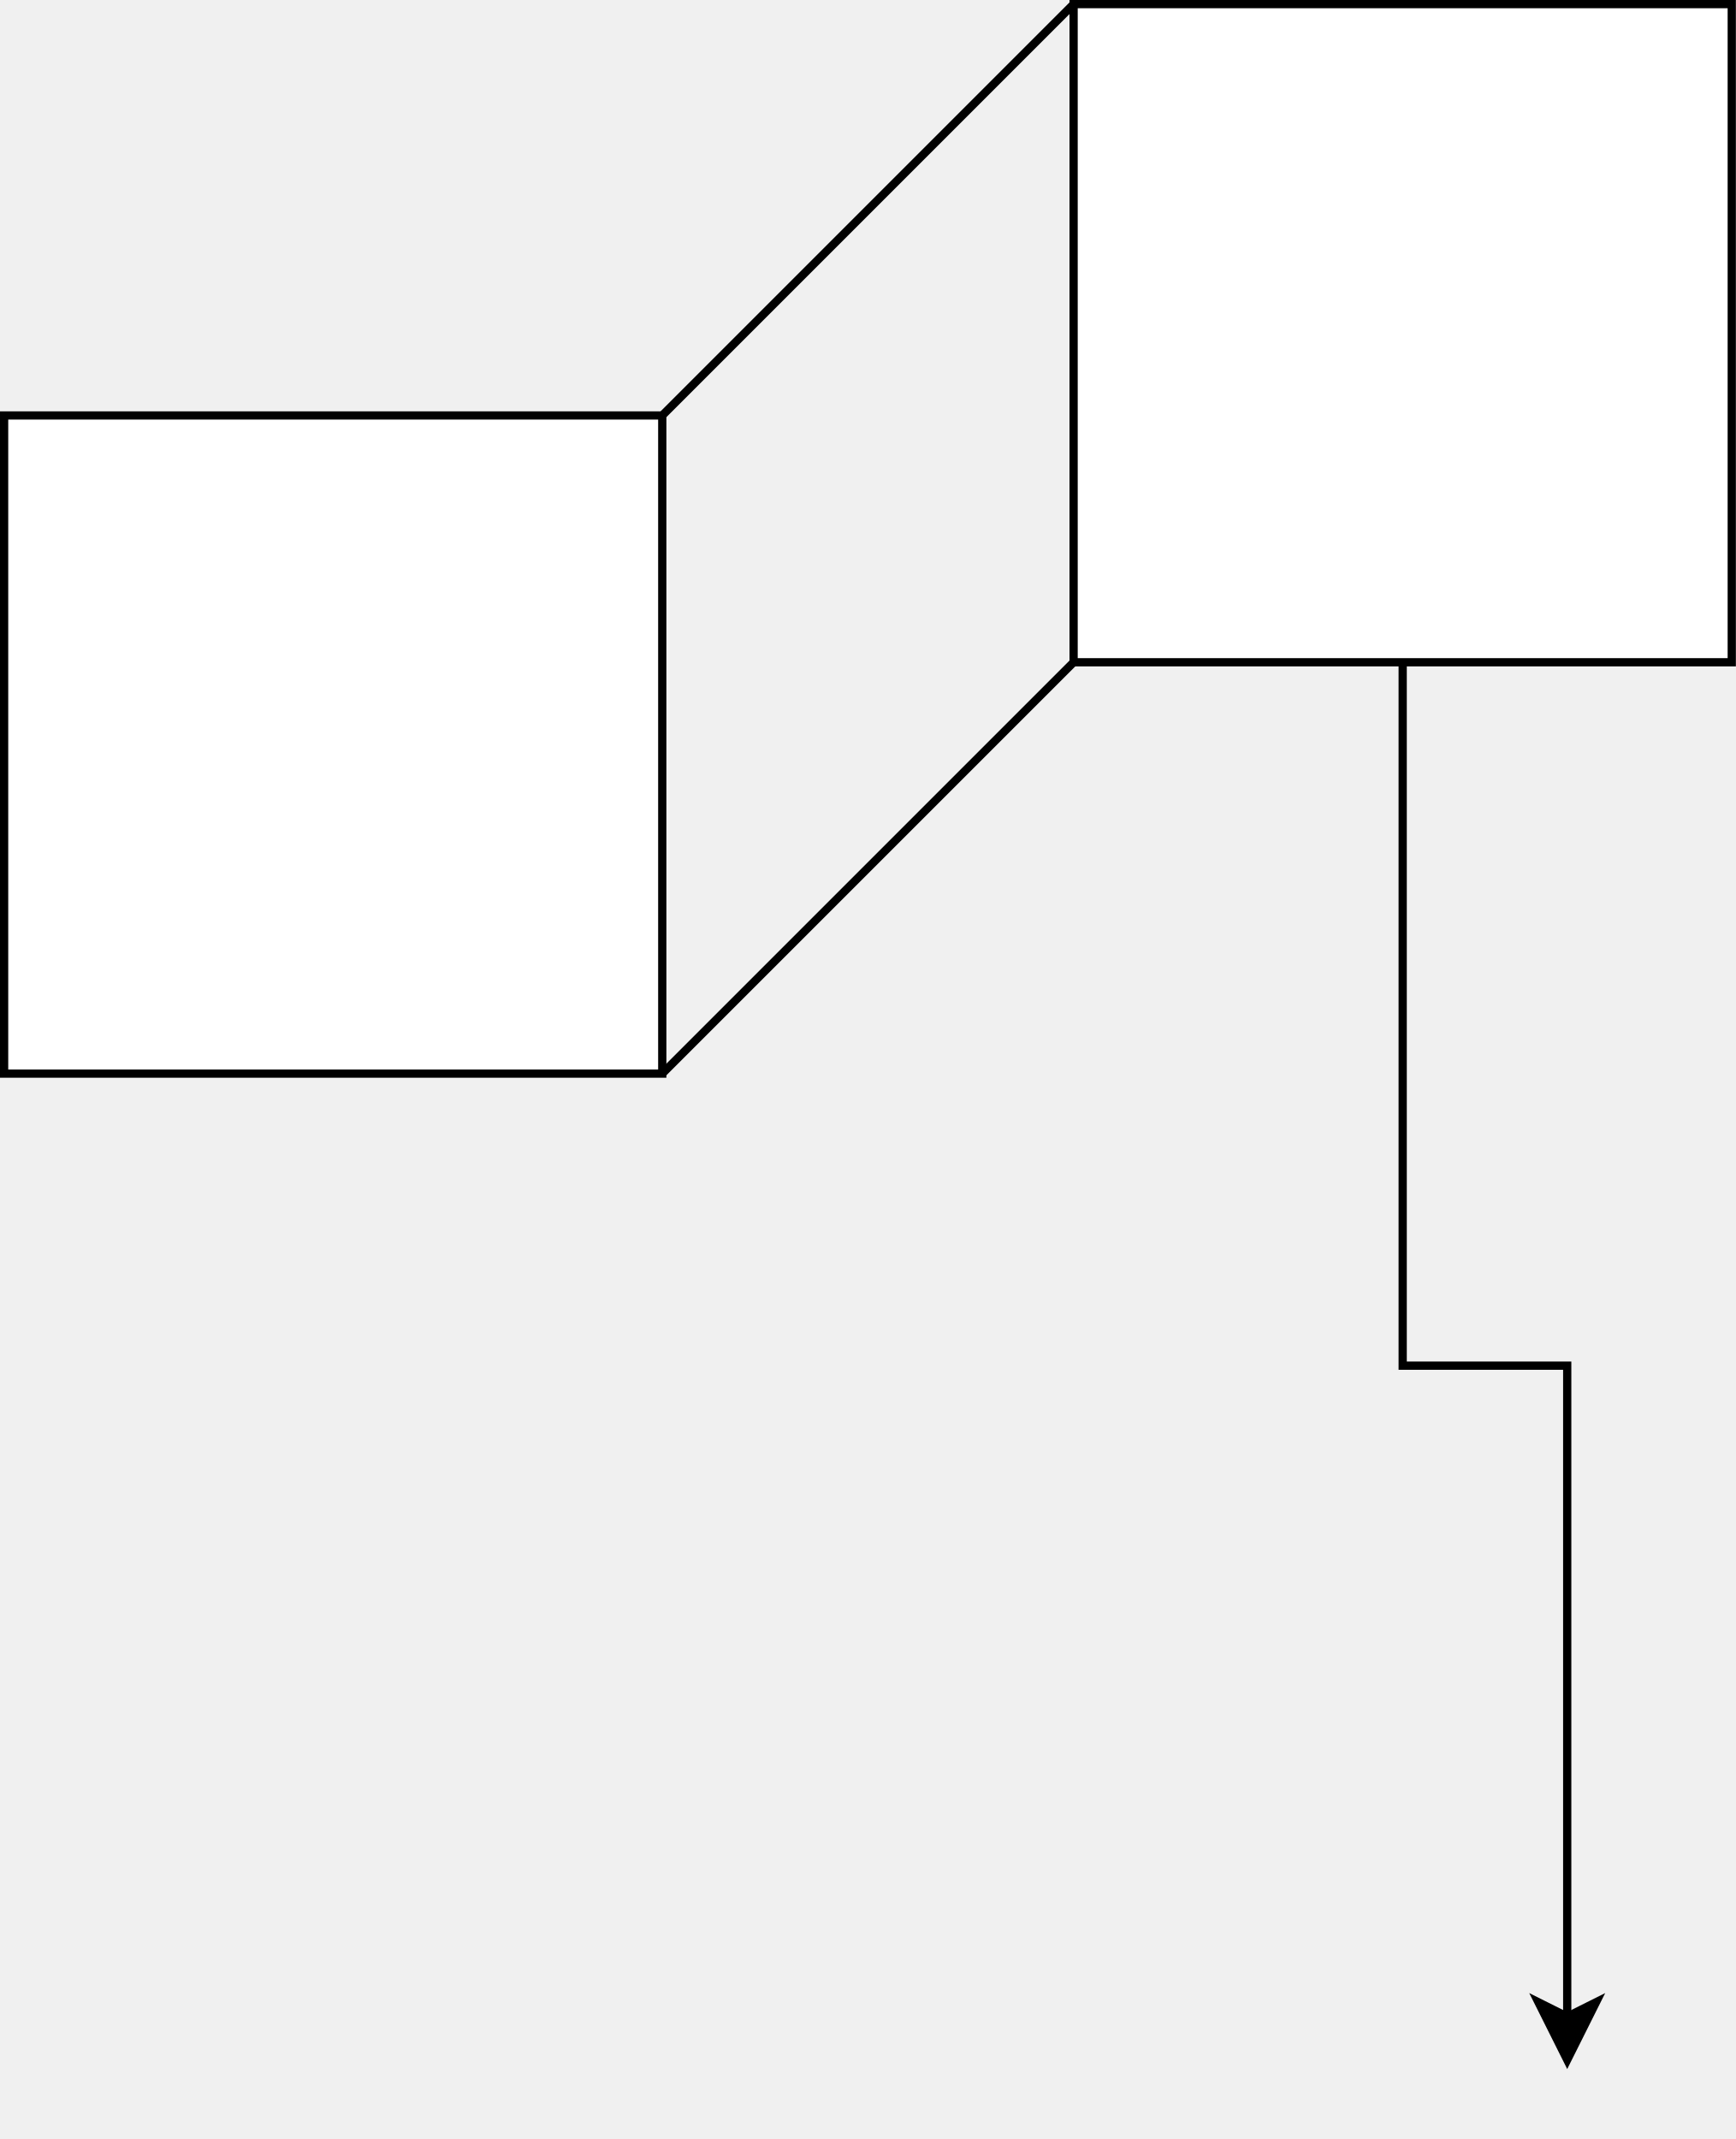
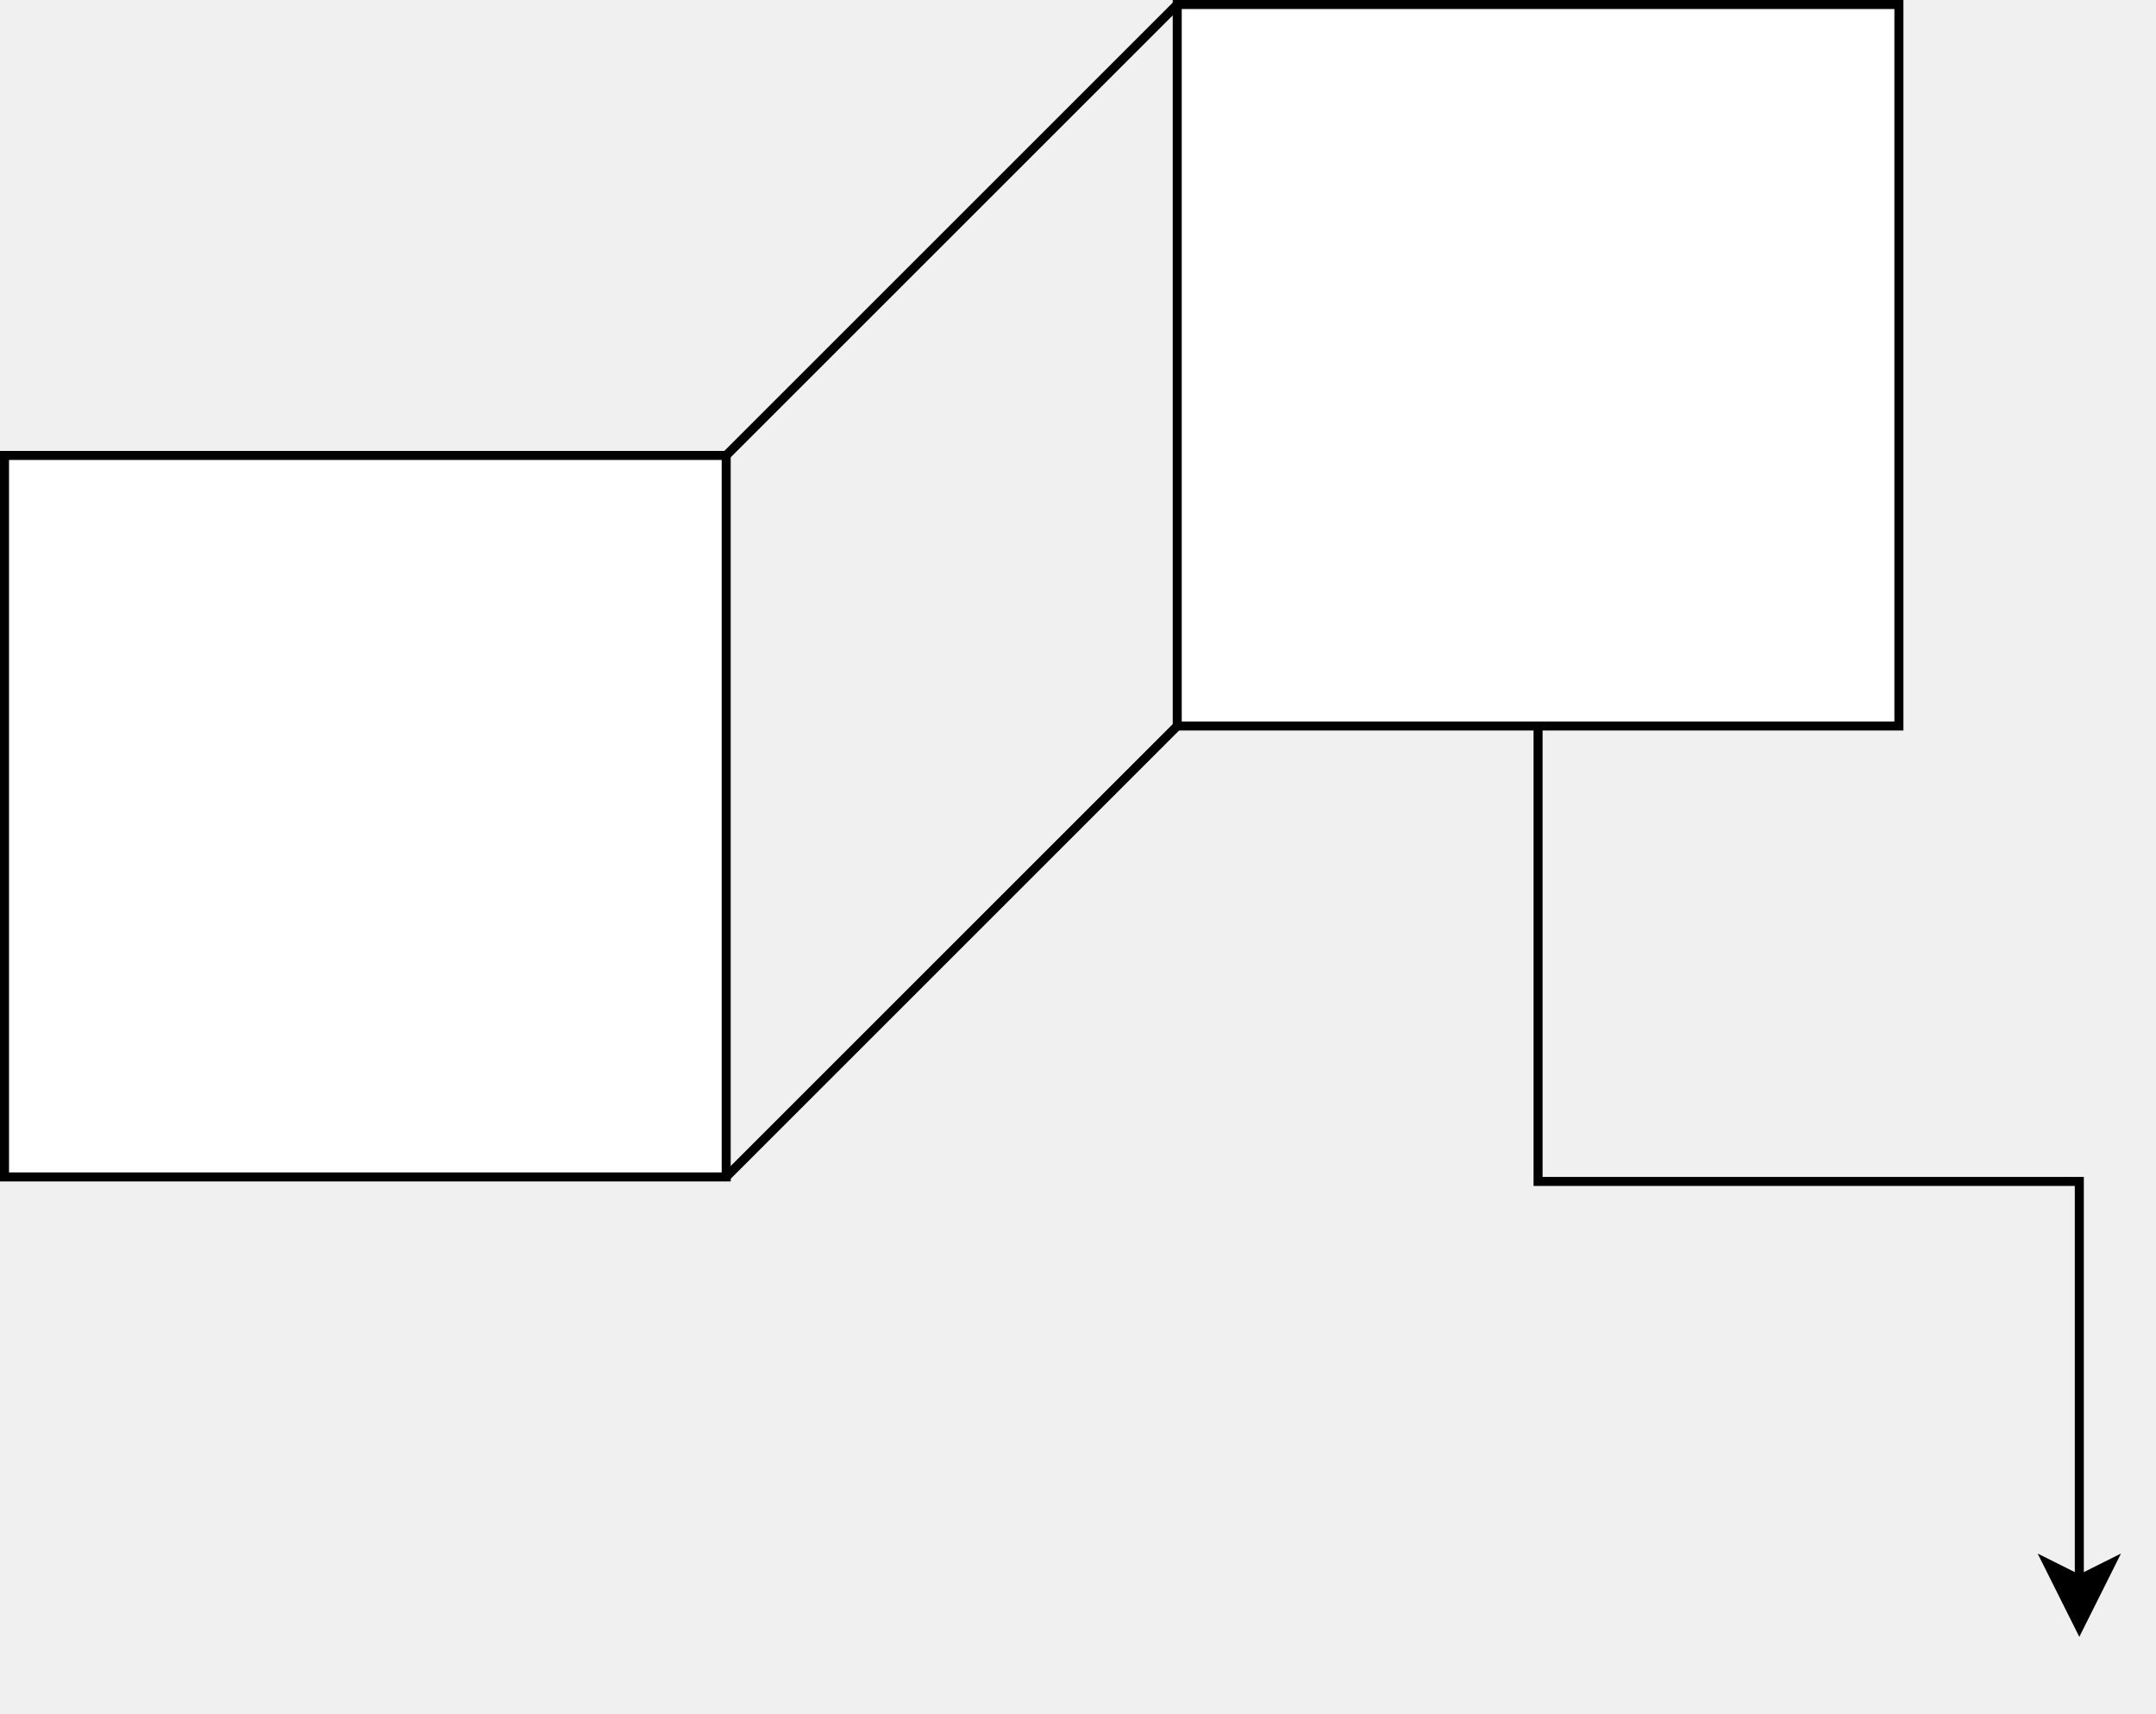
- <svg xmlns="http://www.w3.org/2000/svg" version="1.1" width="211px" height="260px" viewBox="-0.5 -0.5 211 260" content="&lt;mxfile host=&quot;app.diagrams.net&quot; modified=&quot;2021-09-03T16:30:47.620Z&quot; agent=&quot;5.0 (X11; Linux x86_64) AppleWebKit/537.36 (KHTML, like Gecko) Chrome/92.0.452.159 Safari/537.36&quot; etag=&quot;rT07yH1aM1HnQC2dbumr&quot; version=&quot;15.0.3&quot; type=&quot;github&quot;&gt;&lt;diagram id=&quot;Ap-sFgGPLnxygUAm5CdN&quot; name=&quot;Page-1&quot;&gt;5VbbjpswEP0aHlMBDrk8NpdulV5UNVLT7psDs+AKGOSYBfr1NfUQIEC7UlerSn1BnuPxeOacA4nFtkl5J3kWfcAAYsu1g9JiO8t1F2ytnzVQGcBbzg0QShEYyGmBo/gBBNqE5iKASy9RIcZKZH3QxzQFX/UwLiUW/bQHjPu3ZjyEAXD0eTxETyJQkUFX7rLF34IIo+ZmZ0EDJ7xJpkkuEQ+w6EBsb7GtRFRmlZRbiGvuGl7MuTcTu9fGJKTqKQeyDL8Uy9MmO4js4L5b7z/aOKMqjzzOaWBqVlUNA0UkFBwz7tdxoUW22CZSSawjRy/5JTO8P4gS9FWbYV/NJSAVlB2I+rwDTEDJSqfQrmsTZ2Qat3FR0ZGAUqIO+w3GSfTwWrnlRS+ImnGavFMIh7Pj3N/PVueqSD97i/NsyAoE2iYUolQRhpjyeN+iG4l5GtSM7GwdtTnvETPi7jsoVZHnea6wzyyUQn2tj7/yKPrW2dmVVPlXUFFg+qybm3QJQRfMpQ+/sYY7LpGEmCvx2K8/Rjgd/YRC33yVlq370s7nN5opLkNQdOpGtmsbT1Jyeqp/zvCM9VlxVi9n+FGa2J9pgjR4XX9gdZRiCn2SJjm5seaQkc7E3sjEDfaXNrwyd/uFaUqY12Ngw6Gfp5R7IT/P/zOhmPNMQrmL5xJKh+2vuElv/wqx/U8=&lt;/diagram&gt;&lt;/mxfile&gt;" resource="https://app.diagrams.net/#Hmikee-AI%2FBlockchain-101%2Fmain%2Fdemo.svg">
+ <svg xmlns="http://www.w3.org/2000/svg" version="1.1" width="239px" height="190px" viewBox="-0.5 -0.5 239 190" content="&lt;mxfile host=&quot;app.diagrams.net&quot; modified=&quot;2021-09-03T16:30:52.374Z&quot; agent=&quot;5.0 (X11; Linux x86_64) AppleWebKit/537.36 (KHTML, like Gecko) Chrome/92.0.452.159 Safari/537.36&quot; etag=&quot;-5iNMgxDEvs7goXsHor6&quot; version=&quot;15.0.3&quot; type=&quot;github&quot;&gt;&lt;diagram id=&quot;Ap-sFgGPLnxygUAm5CdN&quot; name=&quot;Page-1&quot;&gt;5VbbjpswEP0aHlMBDkn2sbnsVulFVSM17b45MAuugEGOWaBfX1OGO7Qr7WpVqS/Iczwez5xzIDHYLsrvJE+Cj+hBaNimlxtsb9j2it3oZwkUFeCslxXgS+FVkNUCJ/ETCDQJTYUH116iQgyVSPqgi3EMruphXErM+mkPGPZvTbgPI+Dk8nCMnoWnggrd2OsWfwfCD+qbrRUNHPE6mSa5BtzDrAOxg8F2ElFVqyjfQVhyV/NSnbud2W0akxCrpxxIEvyarc/b5CiSo/3+5vDJxAVVeeRhSgNTs6qoGcgCoeCUcLeMMy2ywbaBikIdWXrJr0nF+4PIQV+1HfdVXwJSQd6BqM87wAiULHQK7domcUamsWsXZR0JKCXosF9jnET3m8otL3pB1EzT5Jx9OF4s6/5+sbkUWfzFWV0WY1bA0zahEKUK0MeYh4cW3UpMY69kZG/qqM35gJgQdz9AqYI8z1OFfWYhF+pbefyNQ9H3zs4+p8q/g4KCqs+yuVmXEHTFVLrwB2vY0xJJCLkSj/36U4TT0c8o9M2NtEvWl5atB5opLn1QdGogW9PGk5Scn+qfMzwbsGJtXs/wkzSxv9MEsfe2/MDqKMYY+iTNcjKw5piRzsTOxMQ19kwbNswNvzB1ier1GNlwVGhWuVfy8/I/E4pZLySUvXopoXTY/opX6e1fIXb4BQ==&lt;/diagram&gt;&lt;/mxfile&gt;" resource="https://app.diagrams.net/#Hmikee-AI%2FBlockchain-101%2Fmain%2Fdemo.svg">
  <defs />
  <g>
    <rect x="0" y="50" width="80" height="80" fill="#ffffff" stroke="#000000" pointer-events="all" />
-     <path d="M 170 80 L 170 165.5 L 190 165.5 L 190 244.63" fill="none" stroke="#000000" stroke-miterlimit="10" pointer-events="stroke" />
-     <path d="M 190 249.88 L 186.5 242.88 L 190 244.63 L 193.5 242.88 Z" fill="#000000" stroke="#000000" stroke-miterlimit="10" pointer-events="all" />
+     <path d="M 170 80 L 170 130.5 L 230 130.5 L 230 174.63" fill="none" stroke="#000000" stroke-miterlimit="10" pointer-events="stroke" />
+     <path d="M 230 179.88 L 226.5 172.88 L 230 174.63 L 233.5 172.88 Z" fill="#000000" stroke="#000000" stroke-miterlimit="10" pointer-events="all" />
    <rect x="130" y="0" width="80" height="80" fill="#ffffff" stroke="#000000" pointer-events="all" />
    <path d="M 80 50 L 130 0" fill="none" stroke="#000000" stroke-miterlimit="10" pointer-events="stroke" />
    <path d="M 80 130 L 130 80" fill="none" stroke="#000000" stroke-miterlimit="10" pointer-events="stroke" />
  </g>
</svg>
